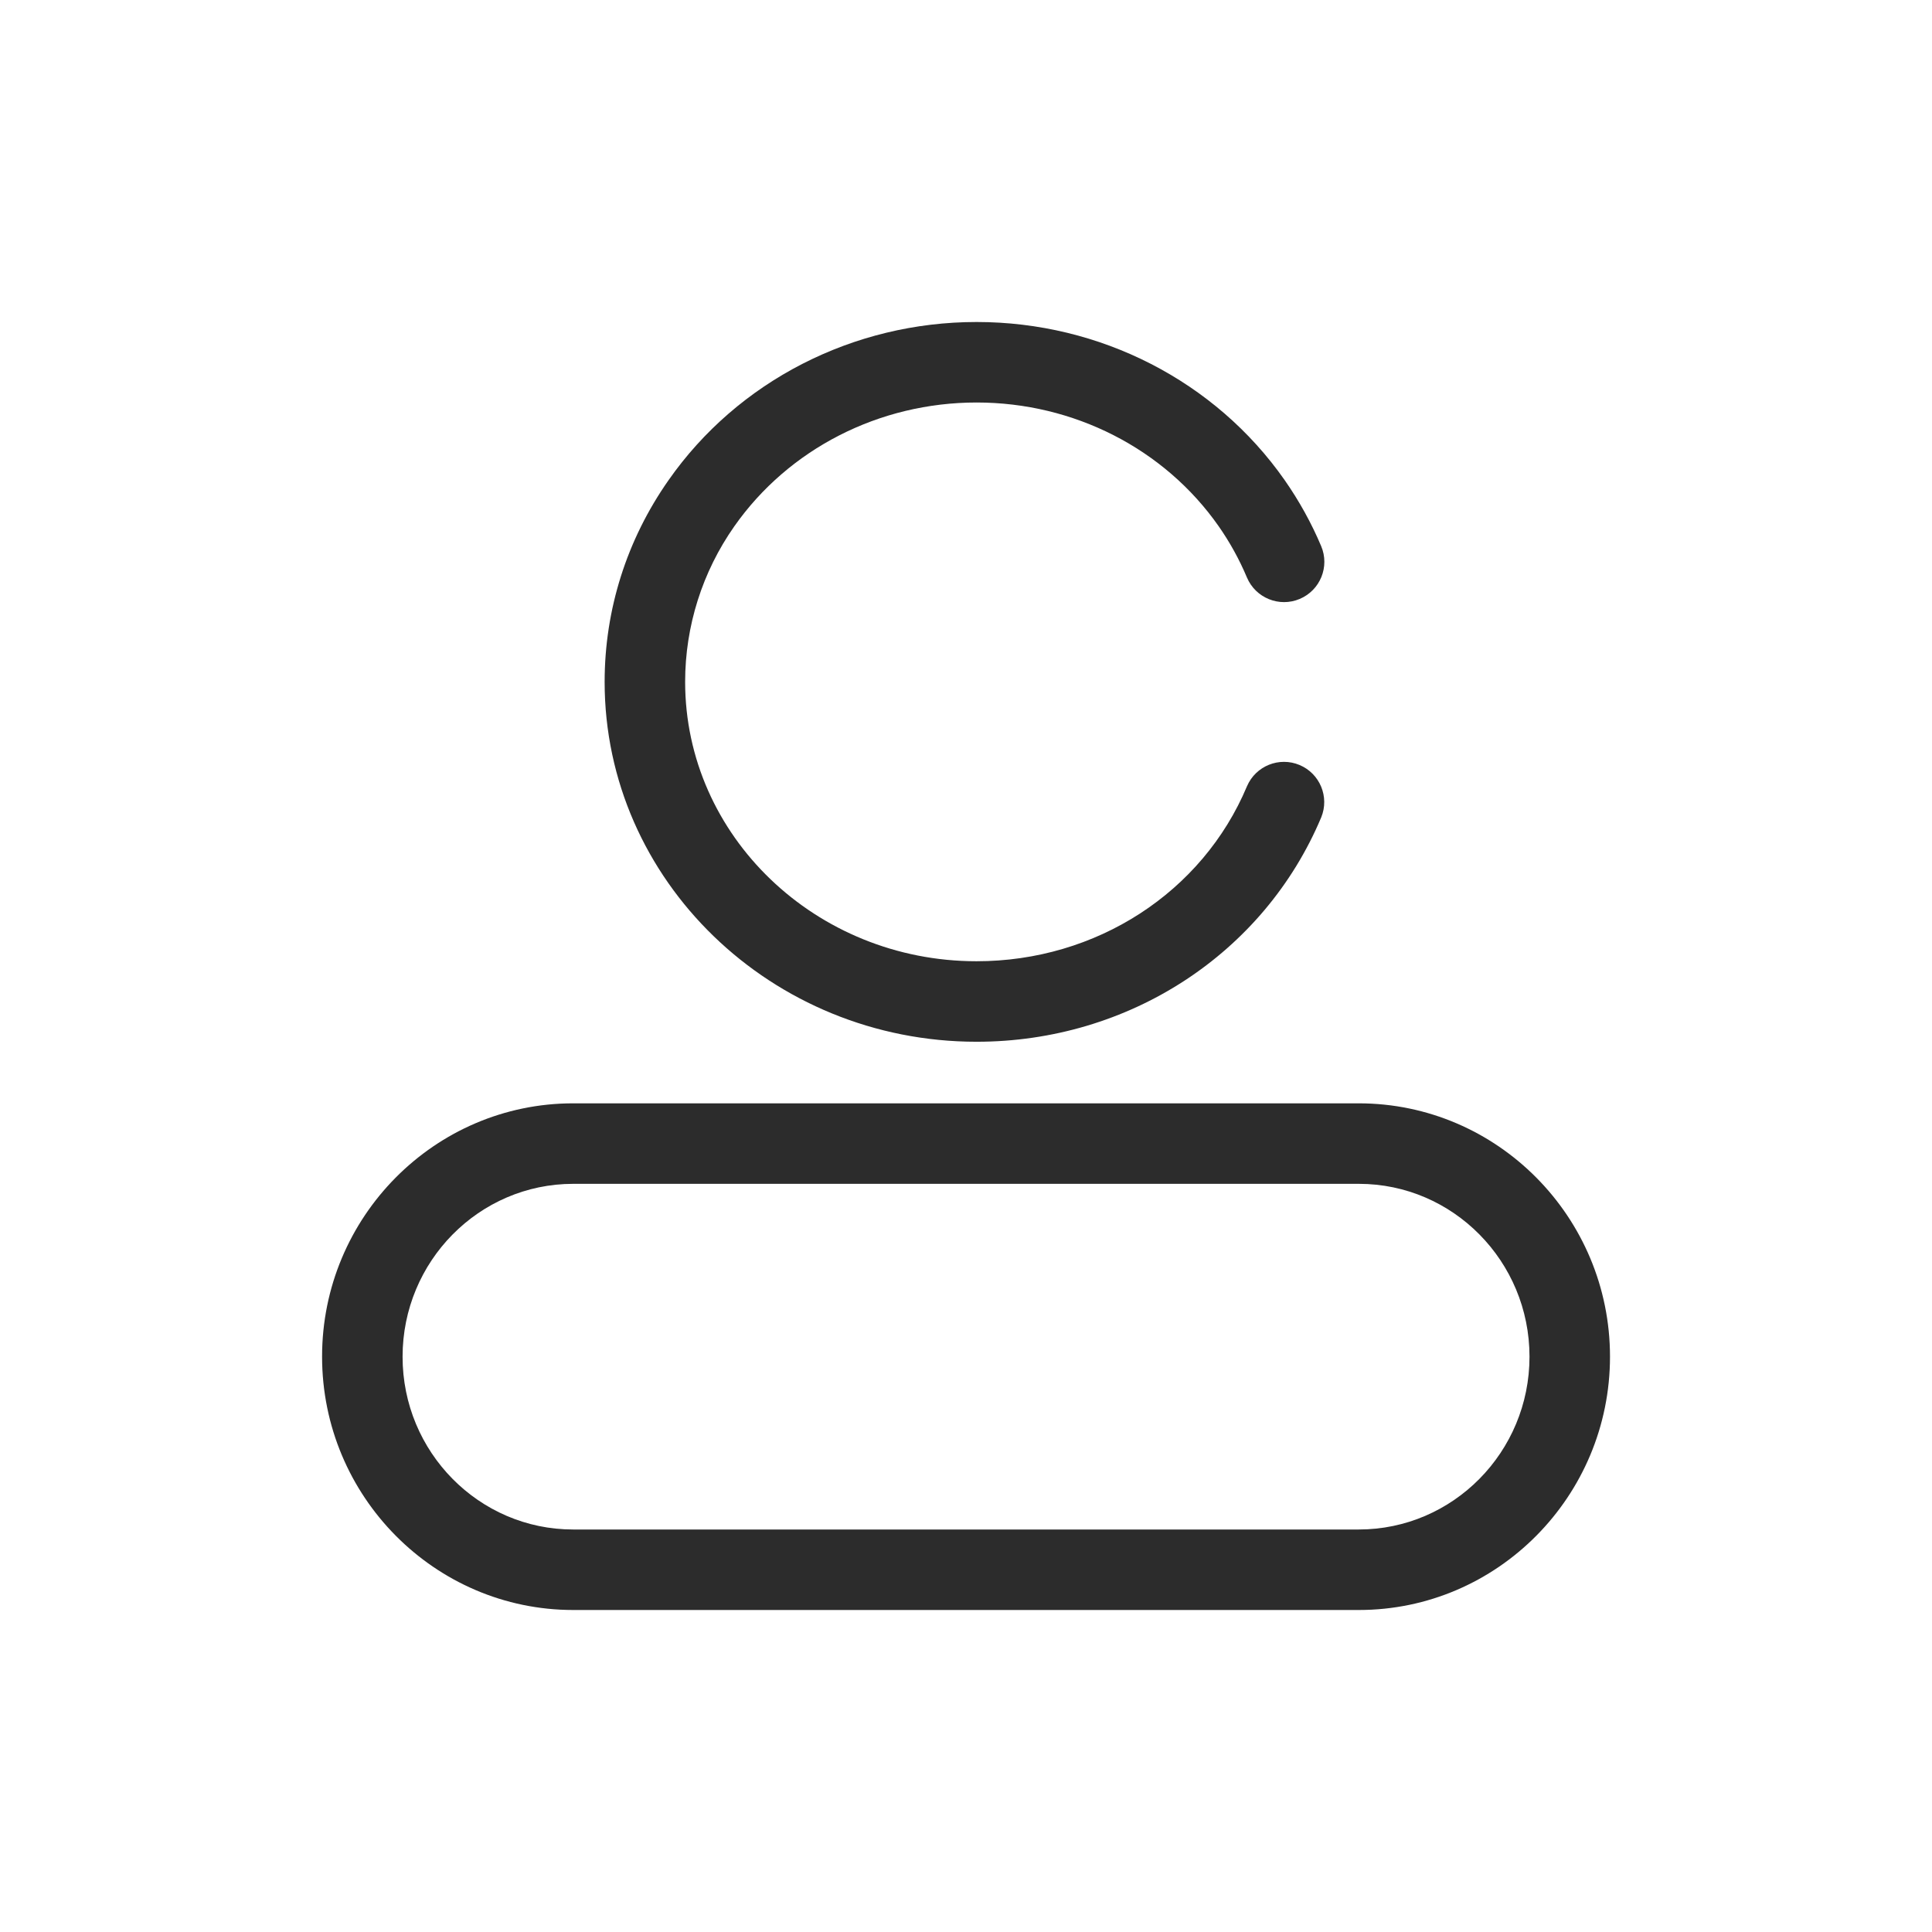
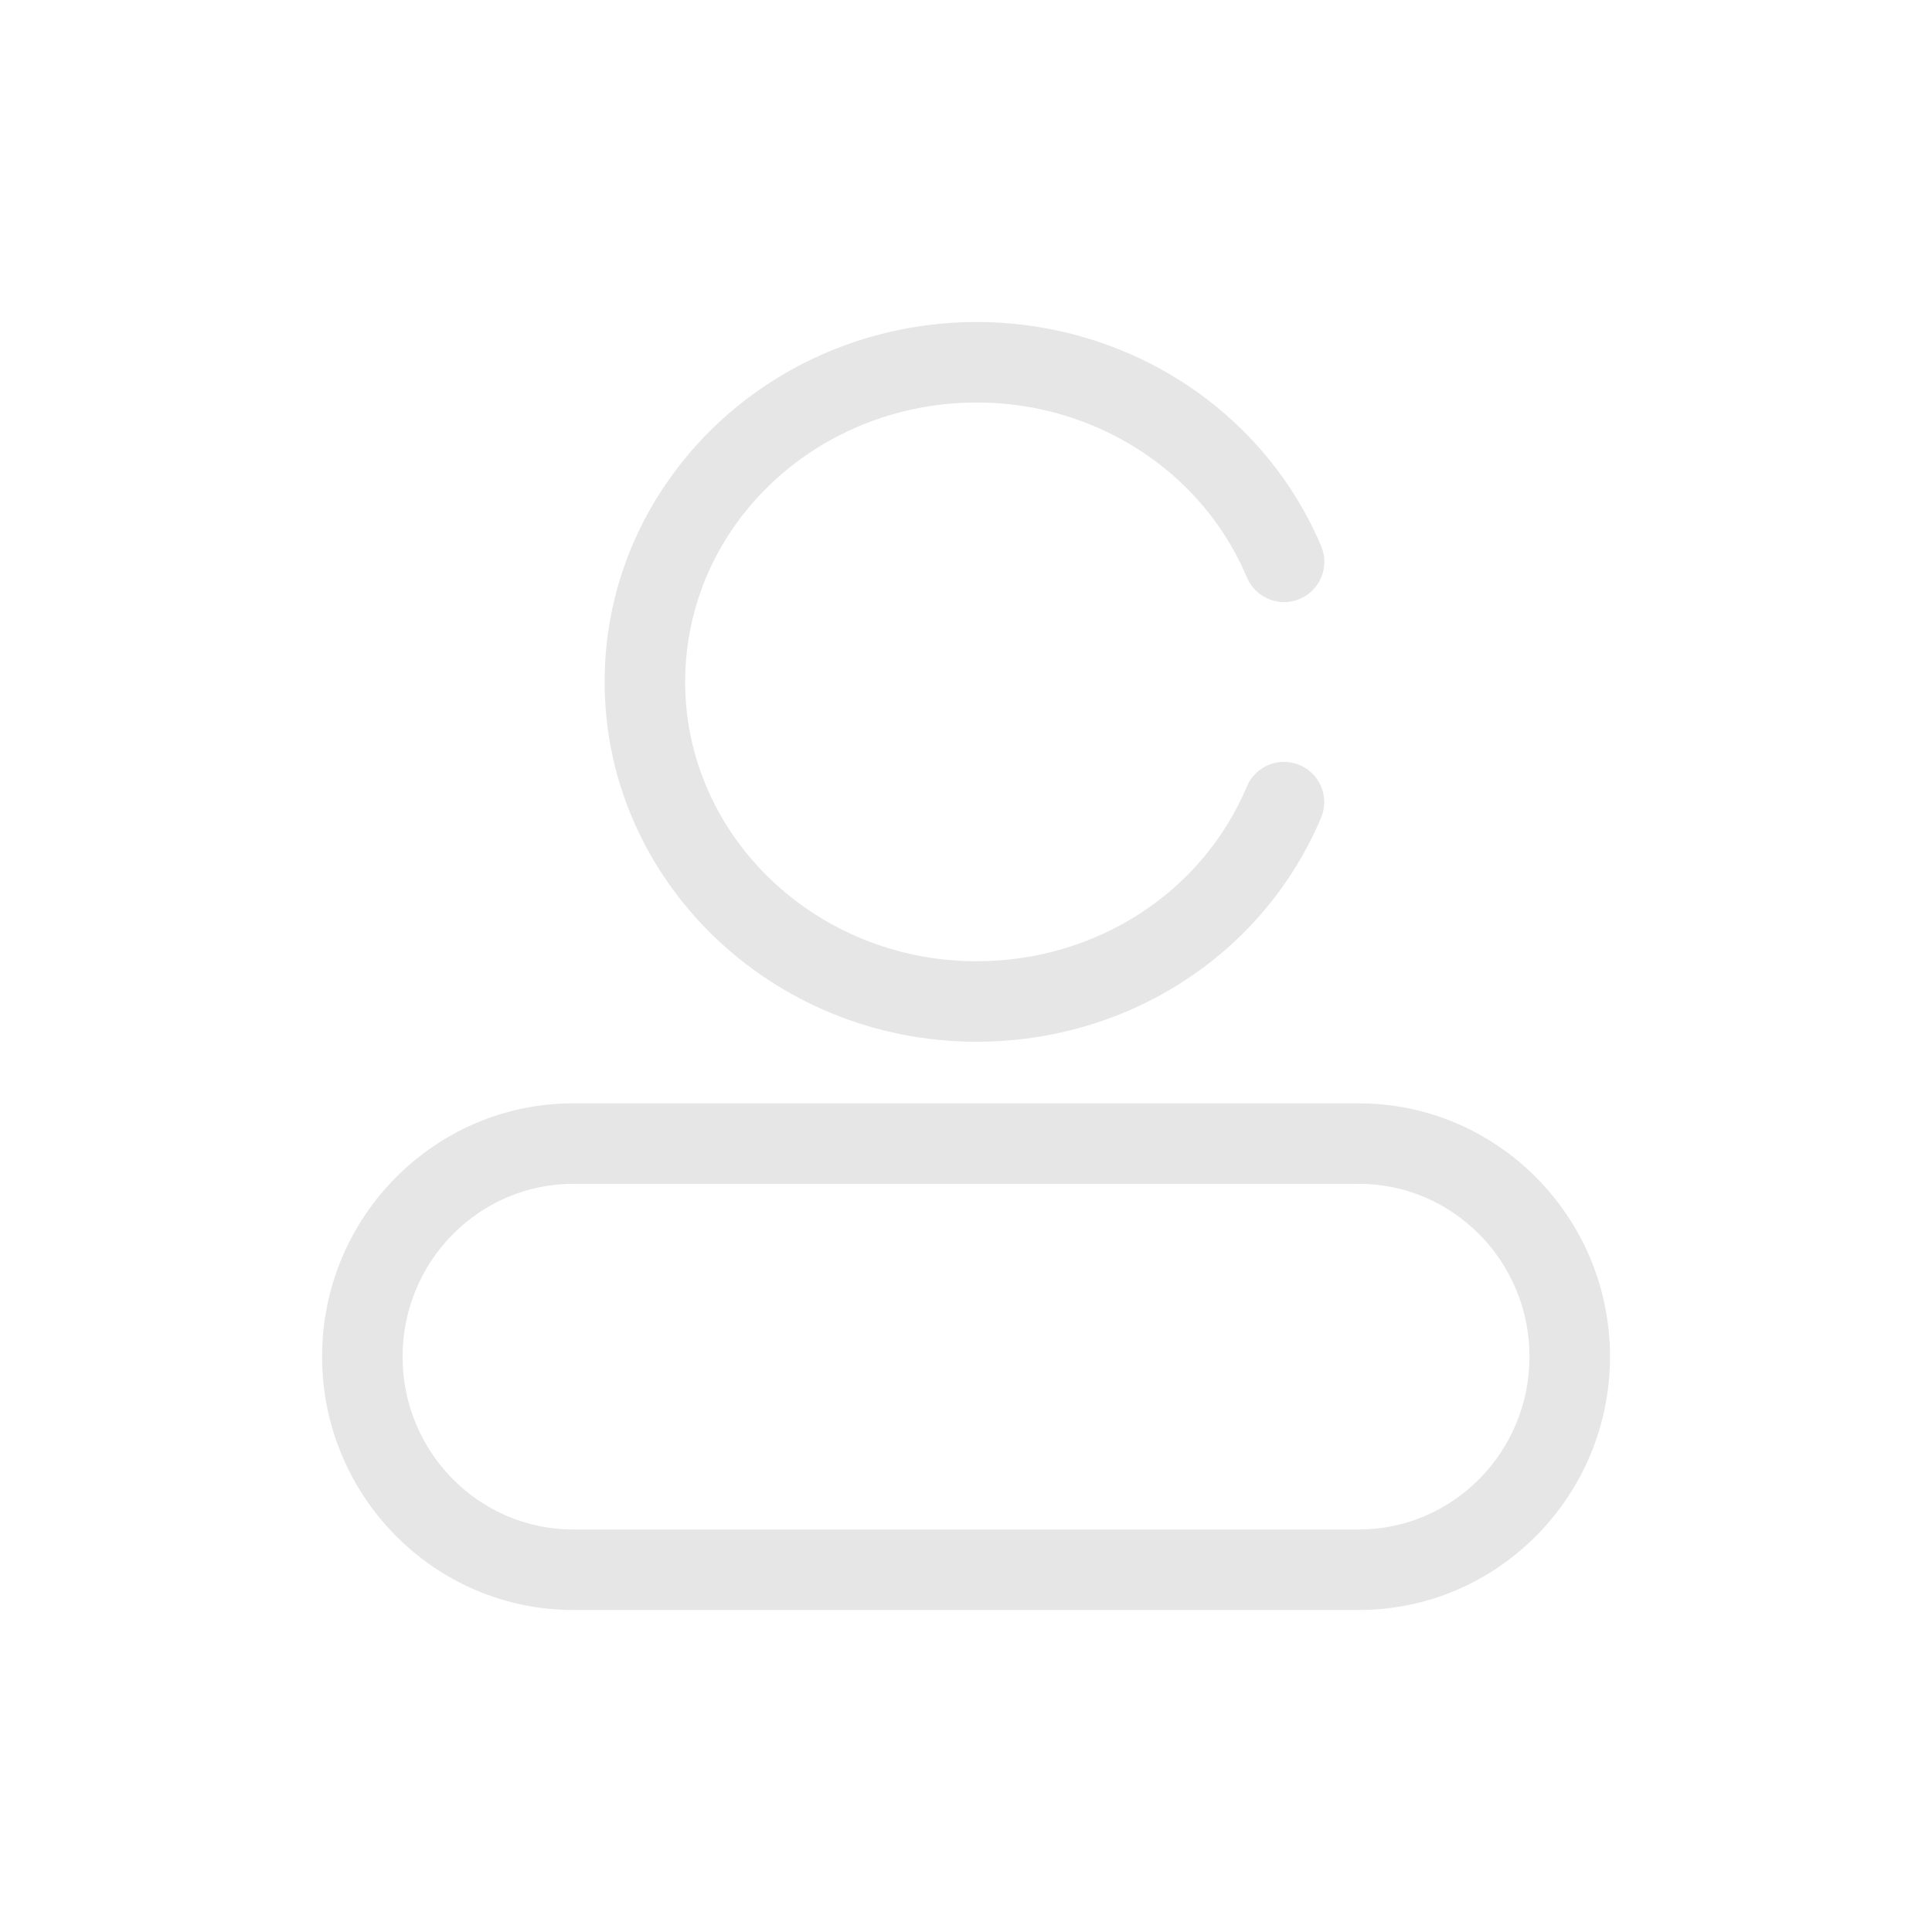
- <svg xmlns="http://www.w3.org/2000/svg" t="1731687377010" class="icon" viewBox="0 0 1024 1024" version="1.1" p-id="4252" width="200" height="200">
-   <path d="M517.632 552.149c-108.715 0-197.163-85.547-197.163-190.72 0-38.315 11.691-75.307 33.877-106.923C391.04 202.027 452.139 170.667 517.632 170.667c65.408 0 126.464 31.275 163.2 83.712 7.765 11.093 14.251 22.869 19.413 35.072a21.333 21.333 0 1 1-39.339 16.64 147.285 147.285 0 0 0-15.019-27.221C617.131 237.824 569.173 213.333 517.632 213.333c-51.627 0-99.584 24.533-128.427 65.621a143.445 143.445 0 0 0-26.069 82.432c0 81.664 69.291 148.096 154.453 148.096 63.403 0 119.723-36.437 143.36-92.8a21.333 21.333 0 0 1 39.339 16.512c-30.379 72.277-102.016 118.955-182.656 118.955" fill="#2c2c2c" p-id="4253" />
-   <path d="M303.829 627.456c-49.92 0-90.453 41.088-90.453 91.605C213.333 769.579 253.867 810.667 303.787 810.667h416.341C770.133 810.667 810.667 769.579 810.667 719.061c0-50.517-40.533-91.605-90.453-91.605H303.787zM720.213 853.333H303.829C230.443 853.333 170.709 793.088 170.709 719.061 170.667 645.035 230.4 584.789 303.787 584.789h416.341C793.6 584.789 853.333 645.035 853.333 719.061 853.333 793.088 793.6 853.333 720.213 853.333z" fill="#2c2c2c" p-id="4254" />
+ <svg xmlns="http://www.w3.org/2000/svg" t="1731688207323" class="icon" viewBox="0 0 1024 1024" version="1.1" p-id="4675" width="200" height="200">
+   <path d="M517.632 552.149c-108.715 0-197.163-85.547-197.163-190.72 0-38.315 11.691-75.307 33.877-106.923C391.04 202.027 452.139 170.667 517.632 170.667c65.408 0 126.464 31.275 163.2 83.712 7.765 11.093 14.251 22.869 19.413 35.072a21.333 21.333 0 1 1-39.339 16.64 147.285 147.285 0 0 0-15.019-27.221C617.131 237.824 569.173 213.333 517.632 213.333c-51.627 0-99.584 24.533-128.427 65.621a143.445 143.445 0 0 0-26.069 82.432c0 81.664 69.291 148.096 154.453 148.096 63.403 0 119.723-36.437 143.36-92.8a21.333 21.333 0 0 1 39.339 16.512c-30.379 72.277-102.016 118.955-182.656 118.955" fill="#e6e6e6" p-id="4676" />
+   <path d="M303.829 627.456c-49.92 0-90.453 41.088-90.453 91.605C213.333 769.579 253.867 810.667 303.787 810.667h416.341C770.133 810.667 810.667 769.579 810.667 719.061c0-50.517-40.533-91.605-90.453-91.605H303.787zM720.213 853.333H303.829C230.443 853.333 170.709 793.088 170.709 719.061 170.667 645.035 230.4 584.789 303.787 584.789h416.341C793.6 584.789 853.333 645.035 853.333 719.061 853.333 793.088 793.6 853.333 720.213 853.333z" fill="#e6e6e6" p-id="4677" />
</svg>
